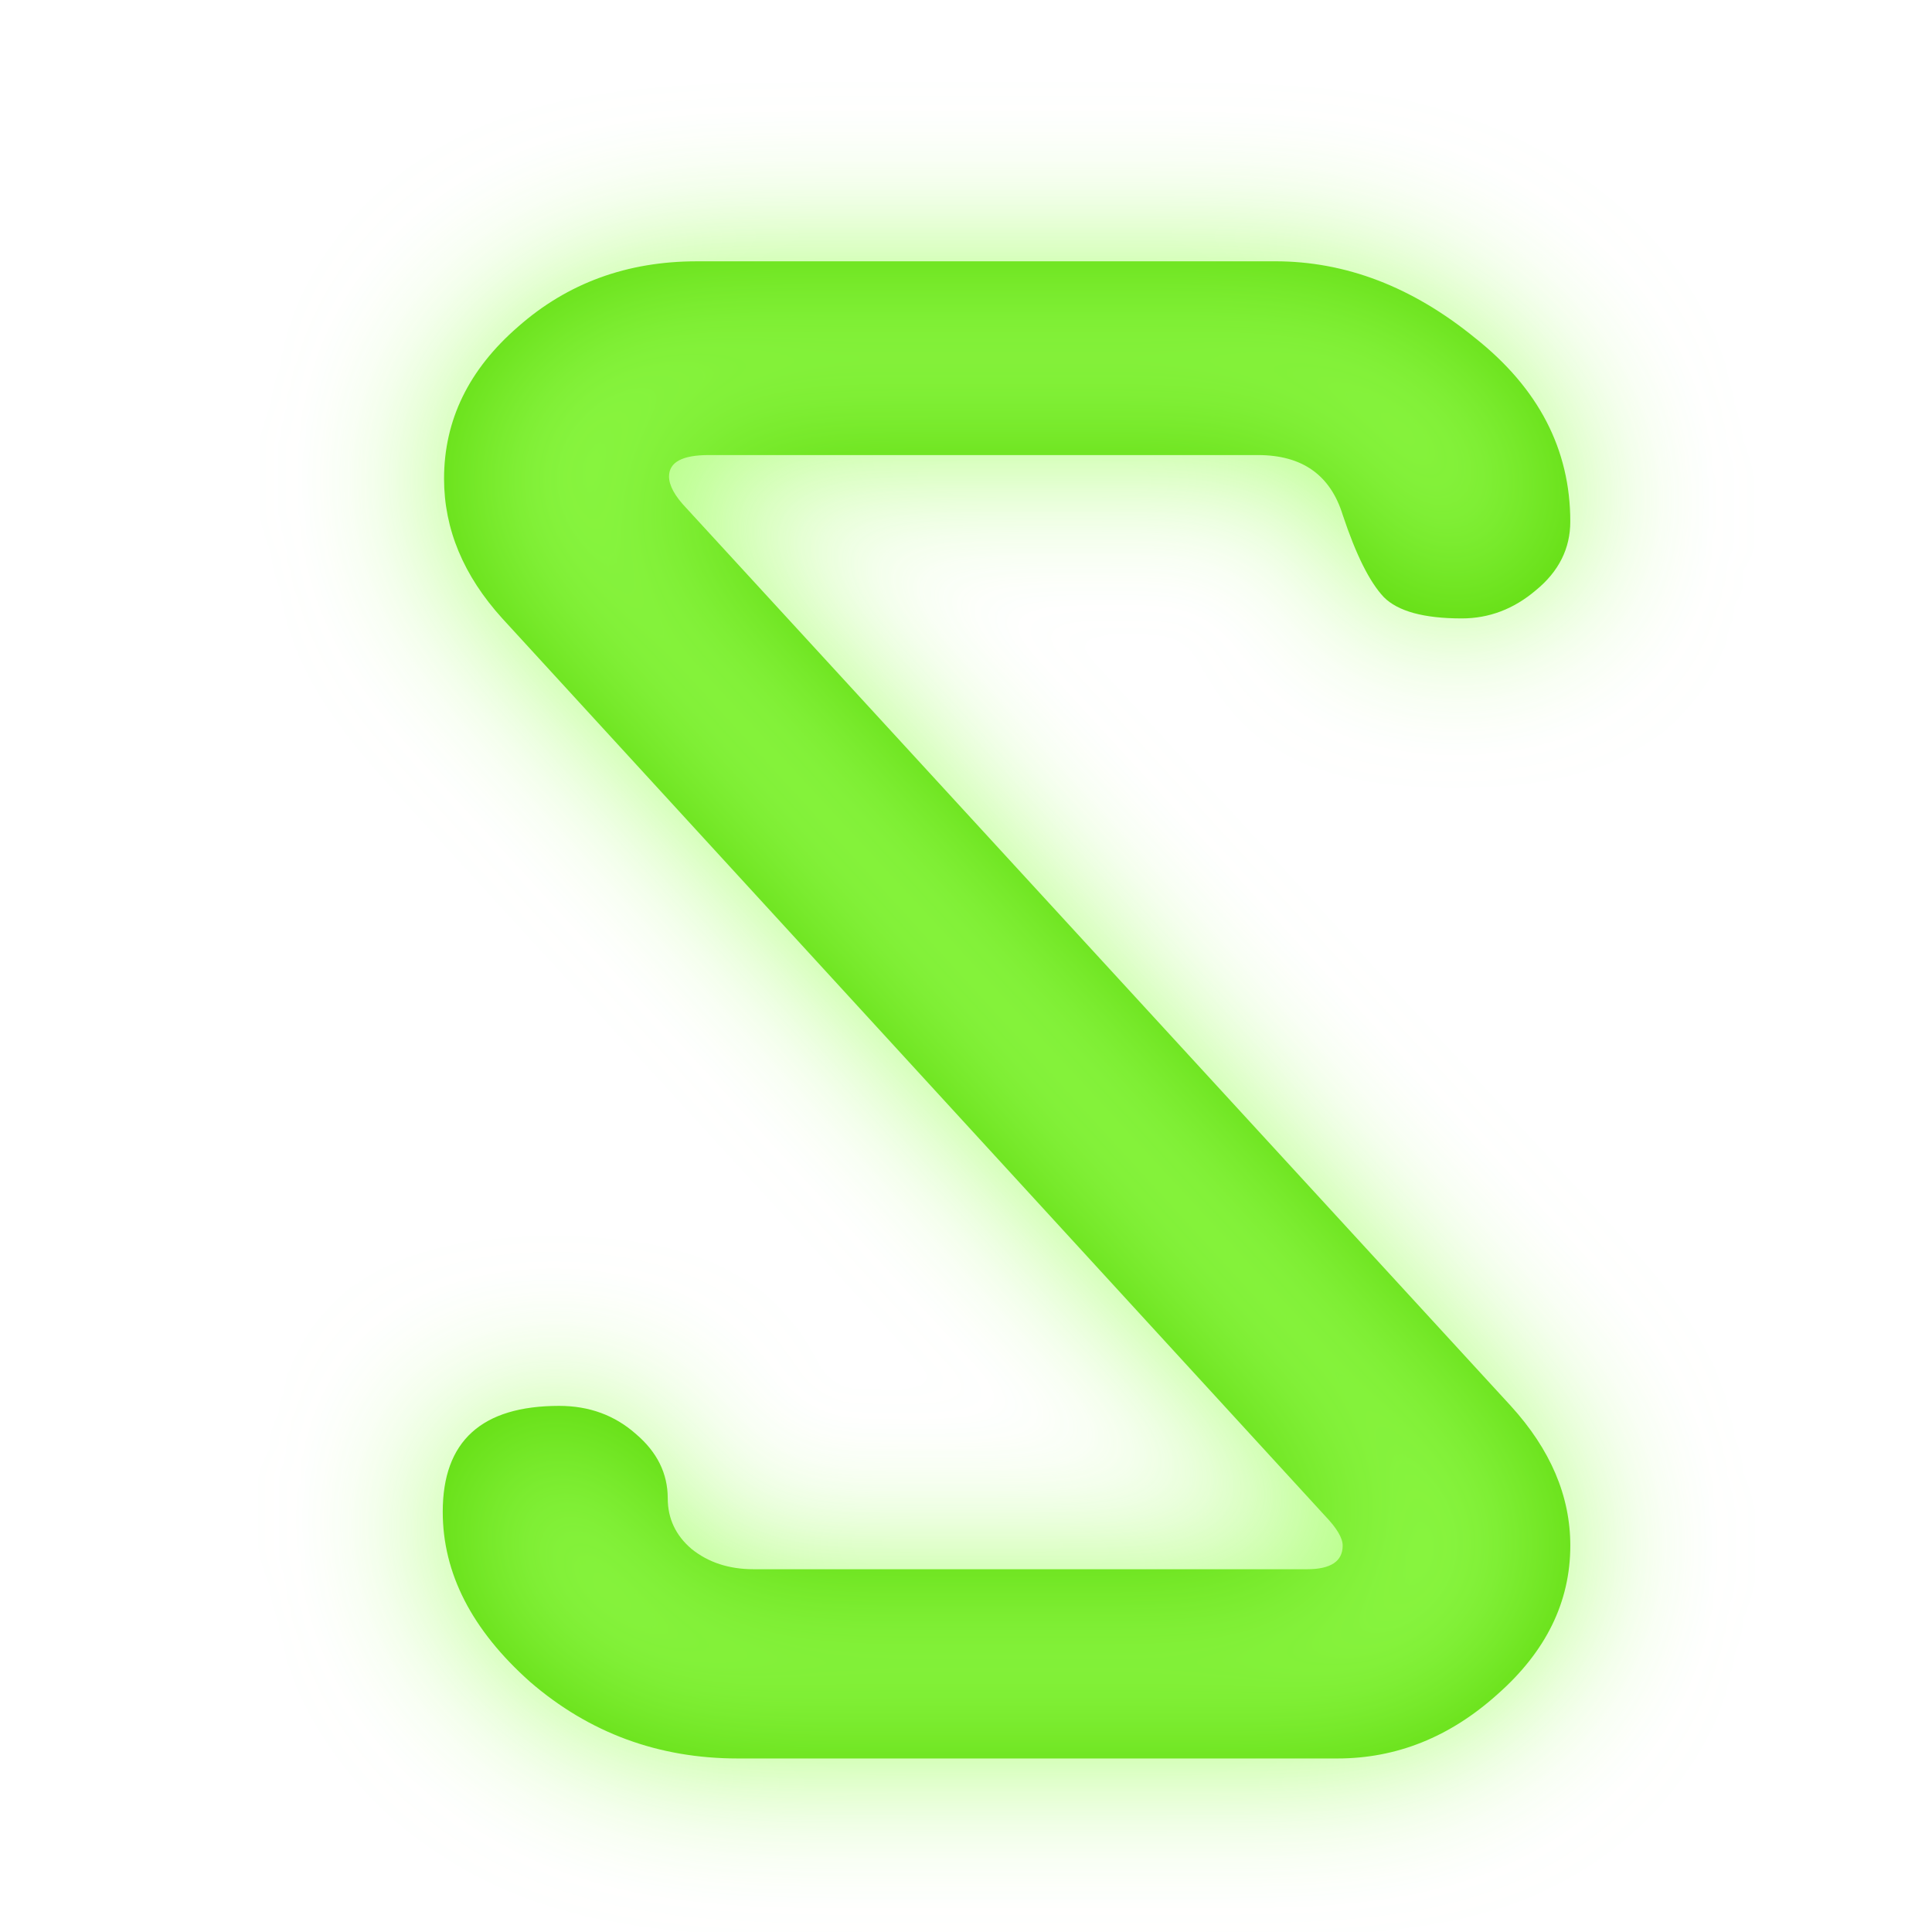
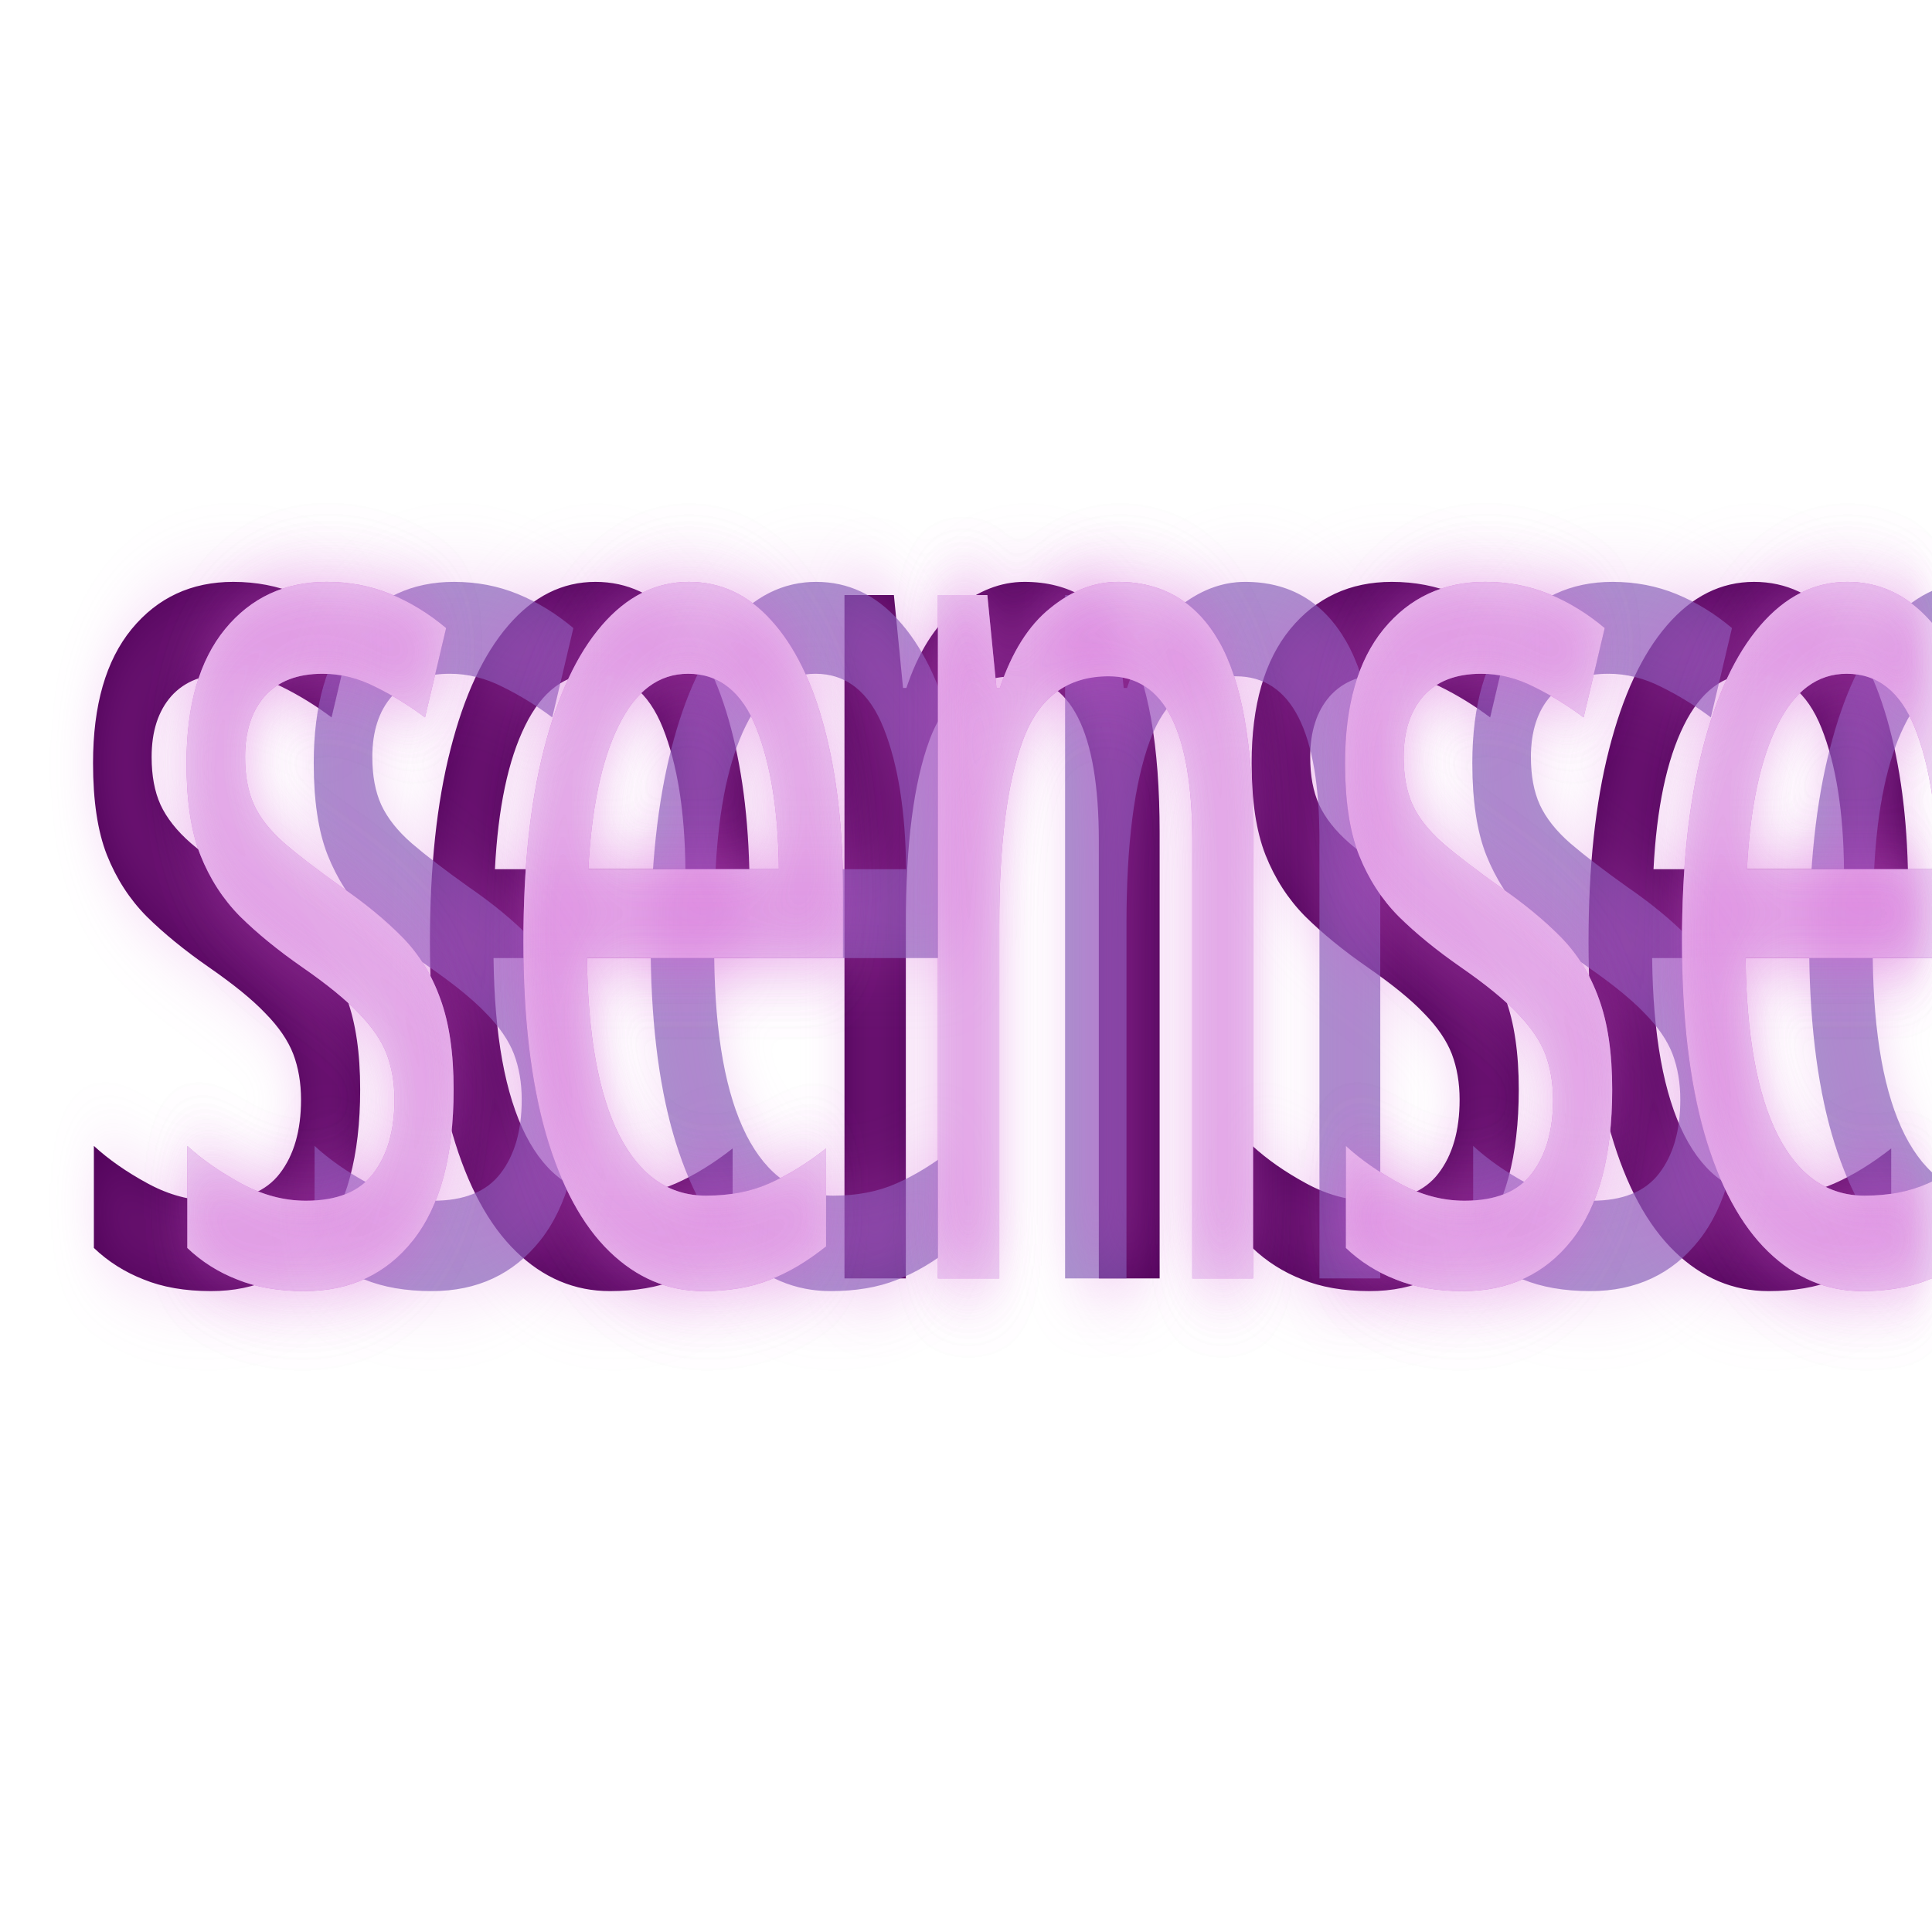
<svg xmlns="http://www.w3.org/2000/svg" width="100mm" height="100mm" viewBox="0 0 354.331 354.331" id="svg2" version="1.1">
  <defs id="defs4">
-     <filter style="color-interpolation-filters:sRGB" id="filter4383" x="-0.167" width="1.334" y="-0.12" height="1.24">
-       <feGaussianBlur stdDeviation="4.41" id="feGaussianBlur4385" />
+     <filter style="color-interpolation-filters:sRGB" id="filter11174" x="-0.031" width="1.063" y="-0.144" height="1.289">
+       <feGaussianBlur stdDeviation="0.826" id="feGaussianBlur11176" />
+     </filter>
+     <filter style="color-interpolation-filters:sRGB" id="filter11178" x="-0.031" width="1.063" y="-0.144" height="1.289">
+       <feGaussianBlur stdDeviation="0.826" id="feGaussianBlur11180" />
+     </filter>
+     <filter style="color-interpolation-filters:sRGB" id="filter11182" x="-0.031" width="1.063" y="-0.144" height="1.289">
+       <feGaussianBlur stdDeviation="0.826" id="feGaussianBlur11184" />
+     </filter>
+     <filter style="color-interpolation-filters:sRGB" id="filter11186" x="-0.031" width="1.063" y="-0.144" height="1.289">
+       <feGaussianBlur stdDeviation="0.826" id="feGaussianBlur11188" />
    </filter>
  </defs>
  <g id="layer1" transform="translate(0,-698.0315)">
    <g style="font-style:normal;font-variant:normal;font-weight:normal;font-stretch:normal;font-size:80px;line-height:125%;font-family:'OCR A Extended';-inkscape-font-specification:'OCR A Extended, Normal';text-align:start;letter-spacing:0px;word-spacing:0px;writing-mode:lr-tb;text-anchor:start;fill:#000000;fill-opacity:1;stroke:none;stroke-width:1px;stroke-linecap:butt;stroke-linejoin:miter;stroke-opacity:1" id="text4136">
      <g id="g4391" transform="matrix(3.267892,0,0,3.108178,-805.6054,50.7265)" style="image-rendering:optimizeSpeed">
-         <g id="g8329" transform="translate(-4.94583,1.299993)">
-           <path d="m 290.574,222.377 32.458,0 c 3.961,0 7.7,1.507 11.215,4.52 3.565,2.969 5.348,6.581 5.348,10.835 0,1.595 -0.644,2.947 -1.931,4.055 -1.238,1.108 -2.624,1.662 -4.159,1.662 -2.129,0 -3.59,-0.421 -4.382,-1.263 -0.792,-0.886 -1.56,-2.504 -2.302,-4.853 -0.693,-2.349 -2.278,-3.523 -4.754,-3.523 l -30.824,0 c -1.485,0 -2.228,0.421 -2.228,1.263 0,0.532 0.322,1.152 0.966,1.861 l 46.273,52.979 c 2.228,2.57 3.342,5.318 3.342,8.243 0,3.324 -1.362,6.248 -4.085,8.774 -2.674,2.526 -5.67,3.789 -8.987,3.789 l -33.646,0 c -4.456,0 -8.343,-1.507 -11.661,-4.52 -3.268,-3.058 -4.902,-6.404 -4.902,-10.037 0,-4.166 2.179,-6.248 6.536,-6.248 1.684,0 3.12,0.554 4.308,1.662 1.188,1.064 1.783,2.327 1.783,3.789 0,1.197 0.446,2.194 1.337,2.991 0.941,0.798 2.104,1.197 3.491,1.197 l 31.046,0 c 1.337,0 2.005,-0.465 2.005,-1.396 0,-0.443 -0.322,-1.019 -0.966,-1.728 l -46.198,-52.979 c -2.179,-2.526 -3.268,-5.274 -3.268,-8.243 0,-3.457 1.386,-6.448 4.159,-8.974 2.773,-2.57 6.115,-3.855 10.027,-3.855 z" id="path4141" style="fill:#55d400" />
-           <path style="opacity:0.807;fill:#99ff55;filter:url(#filter4383)" id="path4211" d="m 290.574,222.377 32.458,0 c 3.961,0 7.7,1.507 11.215,4.52 3.565,2.969 5.348,6.581 5.348,10.835 0,1.595 -0.644,2.947 -1.931,4.055 -1.238,1.108 -2.624,1.662 -4.159,1.662 -2.129,0 -3.59,-0.421 -4.382,-1.263 -0.792,-0.886 -1.56,-2.504 -2.302,-4.853 -0.693,-2.349 -2.278,-3.523 -4.754,-3.523 l -30.824,0 c -1.485,0 -2.228,0.421 -2.228,1.263 0,0.532 0.322,1.152 0.966,1.861 l 46.273,52.979 c 2.228,2.57 3.342,5.318 3.342,8.243 0,3.324 -1.362,6.248 -4.085,8.774 -2.674,2.526 -5.67,3.789 -8.987,3.789 l -33.646,0 c -4.456,0 -8.343,-1.507 -11.661,-4.52 -3.268,-3.058 -4.902,-6.404 -4.902,-10.037 0,-4.166 2.179,-6.248 6.536,-6.248 1.684,0 3.12,0.554 4.308,1.662 1.188,1.064 1.783,2.327 1.783,3.789 0,1.197 0.446,2.194 1.337,2.991 0.941,0.798 2.104,1.197 3.491,1.197 l 31.046,0 c 1.337,0 2.005,-0.465 2.005,-1.396 0,-0.443 -0.322,-1.019 -0.966,-1.728 l -46.198,-52.979 c -2.179,-2.526 -3.268,-5.274 -3.268,-8.243 0,-3.457 1.386,-6.448 4.159,-8.974 2.773,-2.57 6.115,-3.855 10.027,-3.855 z" />
+         <text xml:space="preserve" style="font-style:normal;font-variant:normal;font-weight:normal;font-stretch:normal;font-size:25.102px;line-height:125%;font-family:'OCR A Extended';-inkscape-font-specification:'OCR A Extended, Normal';text-align:start;letter-spacing:0px;word-spacing:0px;writing-mode:lr-tb;text-anchor:start;fill:#000000;fill-opacity:1;stroke:none;stroke-width:1px;stroke-linecap:butt;stroke-linejoin:miter;stroke-opacity:1" x="166.489" y="236.962" id="text8084" transform="scale(0.975257,1.025371)">
+           <tspan id="tspan8086" x="166.489" y="236.962" />
+         </text>
+         <text xml:space="preserve" style="font-style:normal;font-variant:normal;font-weight:normal;font-stretch:normal;font-size:25.102px;line-height:125%;font-family:'Bauhaus 93';-inkscape-font-specification:'Bauhaus 93, ';text-align:start;letter-spacing:0px;word-spacing:0px;writing-mode:lr-tb;text-anchor:start;fill:#000000;fill-opacity:1;stroke:none;stroke-width:1px;stroke-linecap:butt;stroke-linejoin:miter;stroke-opacity:1;" x="79.081" y="183.173" id="text8088" transform="scale(0.975257,1.025371)">
+           <tspan id="tspan8090" x="79.081" y="183.173" />
+         </text>
+         <flowRoot xml:space="preserve" id="flowRoot8092" style="fill:black;stroke:none;stroke-opacity:1;stroke-width:1px;stroke-linejoin:miter;stroke-linecap:butt;fill-opacity:1;font-family:'Bauhaus 93';font-style:normal;font-weight:normal;font-size:80px;line-height:125%;letter-spacing:0px;word-spacing:0px;-inkscape-font-specification:'Bauhaus 93, ';font-stretch:normal;font-variant:normal;text-anchor:start;text-align:start;writing-mode:lr;">
+           <flowRegion id="flowRegion8094">
+             <rect id="rect8096" width="217.857" height="107.857" x="-516.429" y="-127.812" style="-inkscape-font-specification:'Bauhaus 93, ';font-family:'Bauhaus 93';font-weight:normal;font-style:normal;font-stretch:normal;font-variant:normal;" />
+           </flowRegion>
+           <flowPara id="flowPara8098" />
+         </flowRoot>
+         <flowRoot xml:space="preserve" id="flowRoot8100" style="font-style:normal;font-variant:normal;font-weight:normal;font-stretch:normal;font-size:80px;line-height:125%;font-family:'OCR A Extended';-inkscape-font-specification:'OCR A Extended, Normal';text-align:start;letter-spacing:0px;word-spacing:0px;writing-mode:lr-tb;text-anchor:start;fill:#000000;fill-opacity:1;stroke:none;stroke-width:1px;stroke-linecap:butt;stroke-linejoin:miter;stroke-opacity:1" transform="matrix(0.3060076,0,0,0.3217319,246.5214,208.2587)">
+           <flowRegion id="flowRegion8102">
+             <rect id="rect8104" width="167.143" height="120" x="-593.571" y="-113.526" />
+           </flowRegion>
+           <flowPara id="flowPara8106">sdasda</flowPara>
+         </flowRoot>
+         <g id="g11194" transform="matrix(1.235616,0,0,1.547616,-68.5181,-145.7294)">
+           <text transform="scale(0.8072144,1.238828)" id="text8108" y="223.979" x="319.094" style="font-style:normal;font-variant:normal;font-weight:normal;font-stretch:normal;font-size:39.248px;line-height:125%;font-family:'Bauhaus 93';-inkscape-font-specification:'Bauhaus 93, ';text-align:start;letter-spacing:0px;word-spacing:0px;writing-mode:lr-tb;text-anchor:start;fill:#4d0056;fill-opacity:1;stroke:none;stroke-width:1px;stroke-linecap:butt;stroke-linejoin:miter;stroke-opacity:1" xml:space="preserve">
+             <tspan y="223.979" x="319.094" id="tspan8110">sense</tspan>
+           </text>
+           <text xml:space="preserve" style="font-style:normal;font-variant:normal;font-weight:normal;font-stretch:normal;font-size:39.248px;line-height:125%;font-family:'Bauhaus 93';-inkscape-font-specification:'Bauhaus 93, ';text-align:start;letter-spacing:0px;word-spacing:0px;writing-mode:lr-tb;text-anchor:start;fill:#c362cc;fill-opacity:0.73;stroke:none;stroke-width:1px;stroke-linecap:butt;stroke-linejoin:miter;stroke-opacity:1" x="324.351" y="223.979" id="text8112" transform="scale(0.8072144,1.238828)">
+             <tspan id="tspan8114" x="324.351" y="223.979">sense</tspan>
+           </text>
+           <text transform="scale(0.8072144,1.238828)" id="text8136" y="223.979" x="331.513" style="font-style:normal;font-variant:normal;font-weight:normal;font-stretch:normal;font-size:39.248px;line-height:125%;font-family:'Bauhaus 93';-inkscape-font-specification:'Bauhaus 93, ';text-align:start;letter-spacing:0px;word-spacing:0px;writing-mode:lr-tb;text-anchor:start;opacity:0.66;fill:#785db1;fill-opacity:1;stroke:none;stroke-width:1px;stroke-linecap:butt;stroke-linejoin:miter;stroke-opacity:1" xml:space="preserve">
+             <tspan y="223.979" x="331.513" id="tspan8138">sense</tspan>
+           </text>
+           <text xml:space="preserve" style="font-style:normal;font-variant:normal;font-weight:normal;font-stretch:normal;font-size:39.248px;line-height:125%;font-family:'Bauhaus 93';-inkscape-font-specification:'Bauhaus 93, ';text-align:start;letter-spacing:0px;word-spacing:0px;writing-mode:lr-tb;text-anchor:start;opacity:0.982;fill:#eed7f4;fill-opacity:1;stroke:none;stroke-width:1px;stroke-linecap:butt;stroke-linejoin:miter;stroke-opacity:1" x="324.351" y="223.979" id="text8140" transform="scale(0.8072144,1.238828)">
+             <tspan id="tspan8142" x="324.351" y="223.979">sense</tspan>
+           </text>
+           <text xml:space="preserve" style="font-style:normal;font-variant:normal;font-weight:normal;font-stretch:normal;font-size:26.913px;line-height:125%;font-family:'Bauhaus 93';-inkscape-font-specification:'Bauhaus 93, ';text-align:start;letter-spacing:0px;word-spacing:0px;writing-mode:lr-tb;text-anchor:start;opacity:0.236;fill:#d257d3;fill-opacity:0.932;stroke:none;stroke-width:1px;stroke-linecap:butt;stroke-linejoin:miter;stroke-opacity:1;filter:url(#filter11174)" x="297.122" y="242.587" id="text8294" transform="matrix(1.177197,0,0,1.806639,-92.19418,-160.7954)">
+             <tspan id="tspan8296" x="297.122" y="242.587">sense</tspan>
+           </text>
+           <text transform="matrix(1.177197,0,0,1.806639,-92.19418,-160.7954)" id="text8298" y="242.587" x="300.727" style="font-style:normal;font-variant:normal;font-weight:normal;font-stretch:normal;font-size:26.913px;line-height:125%;font-family:'Bauhaus 93';-inkscape-font-specification:'Bauhaus 93, ';text-align:start;letter-spacing:0px;word-spacing:0px;writing-mode:lr-tb;text-anchor:start;opacity:0.236;fill:#d257d3;fill-opacity:0.932;stroke:none;stroke-width:1px;stroke-linecap:butt;stroke-linejoin:miter;stroke-opacity:1;filter:url(#filter11178)" xml:space="preserve">
+             <tspan y="242.587" x="300.727" id="tspan8300">sense</tspan>
+           </text>
+           <text xml:space="preserve" style="font-style:normal;font-variant:normal;font-weight:normal;font-stretch:normal;font-size:26.913px;line-height:125%;font-family:'Bauhaus 93';-inkscape-font-specification:'Bauhaus 93, ';text-align:start;letter-spacing:0px;word-spacing:0px;writing-mode:lr-tb;text-anchor:start;opacity:0.236;fill:#d257d3;fill-opacity:0.932;stroke:none;stroke-width:1px;stroke-linecap:butt;stroke-linejoin:miter;stroke-opacity:1;filter:url(#filter11182)" x="305.638" y="242.587" id="text8302" transform="matrix(1.177197,0,0,1.806639,-92.19418,-160.7954)">
+             <tspan id="tspan8304" x="305.638" y="242.587">sense</tspan>
+           </text>
+           <text transform="matrix(1.177197,0,0,1.806639,-92.19418,-160.7954)" id="text8306" y="242.587" x="300.727" style="font-style:normal;font-variant:normal;font-weight:normal;font-stretch:normal;font-size:26.913px;line-height:125%;font-family:'Bauhaus 93';-inkscape-font-specification:'Bauhaus 93, ';text-align:start;letter-spacing:0px;word-spacing:0px;writing-mode:lr-tb;text-anchor:start;opacity:0.236;fill:#d257d3;fill-opacity:0.932;stroke:none;stroke-width:1px;stroke-linecap:butt;stroke-linejoin:miter;stroke-opacity:1;filter:url(#filter11186)" xml:space="preserve">
+             <tspan y="242.587" x="300.727" id="tspan8308">sense</tspan>
+           </text>
        </g>
      </g>
    </g>
  </g>
</svg>
